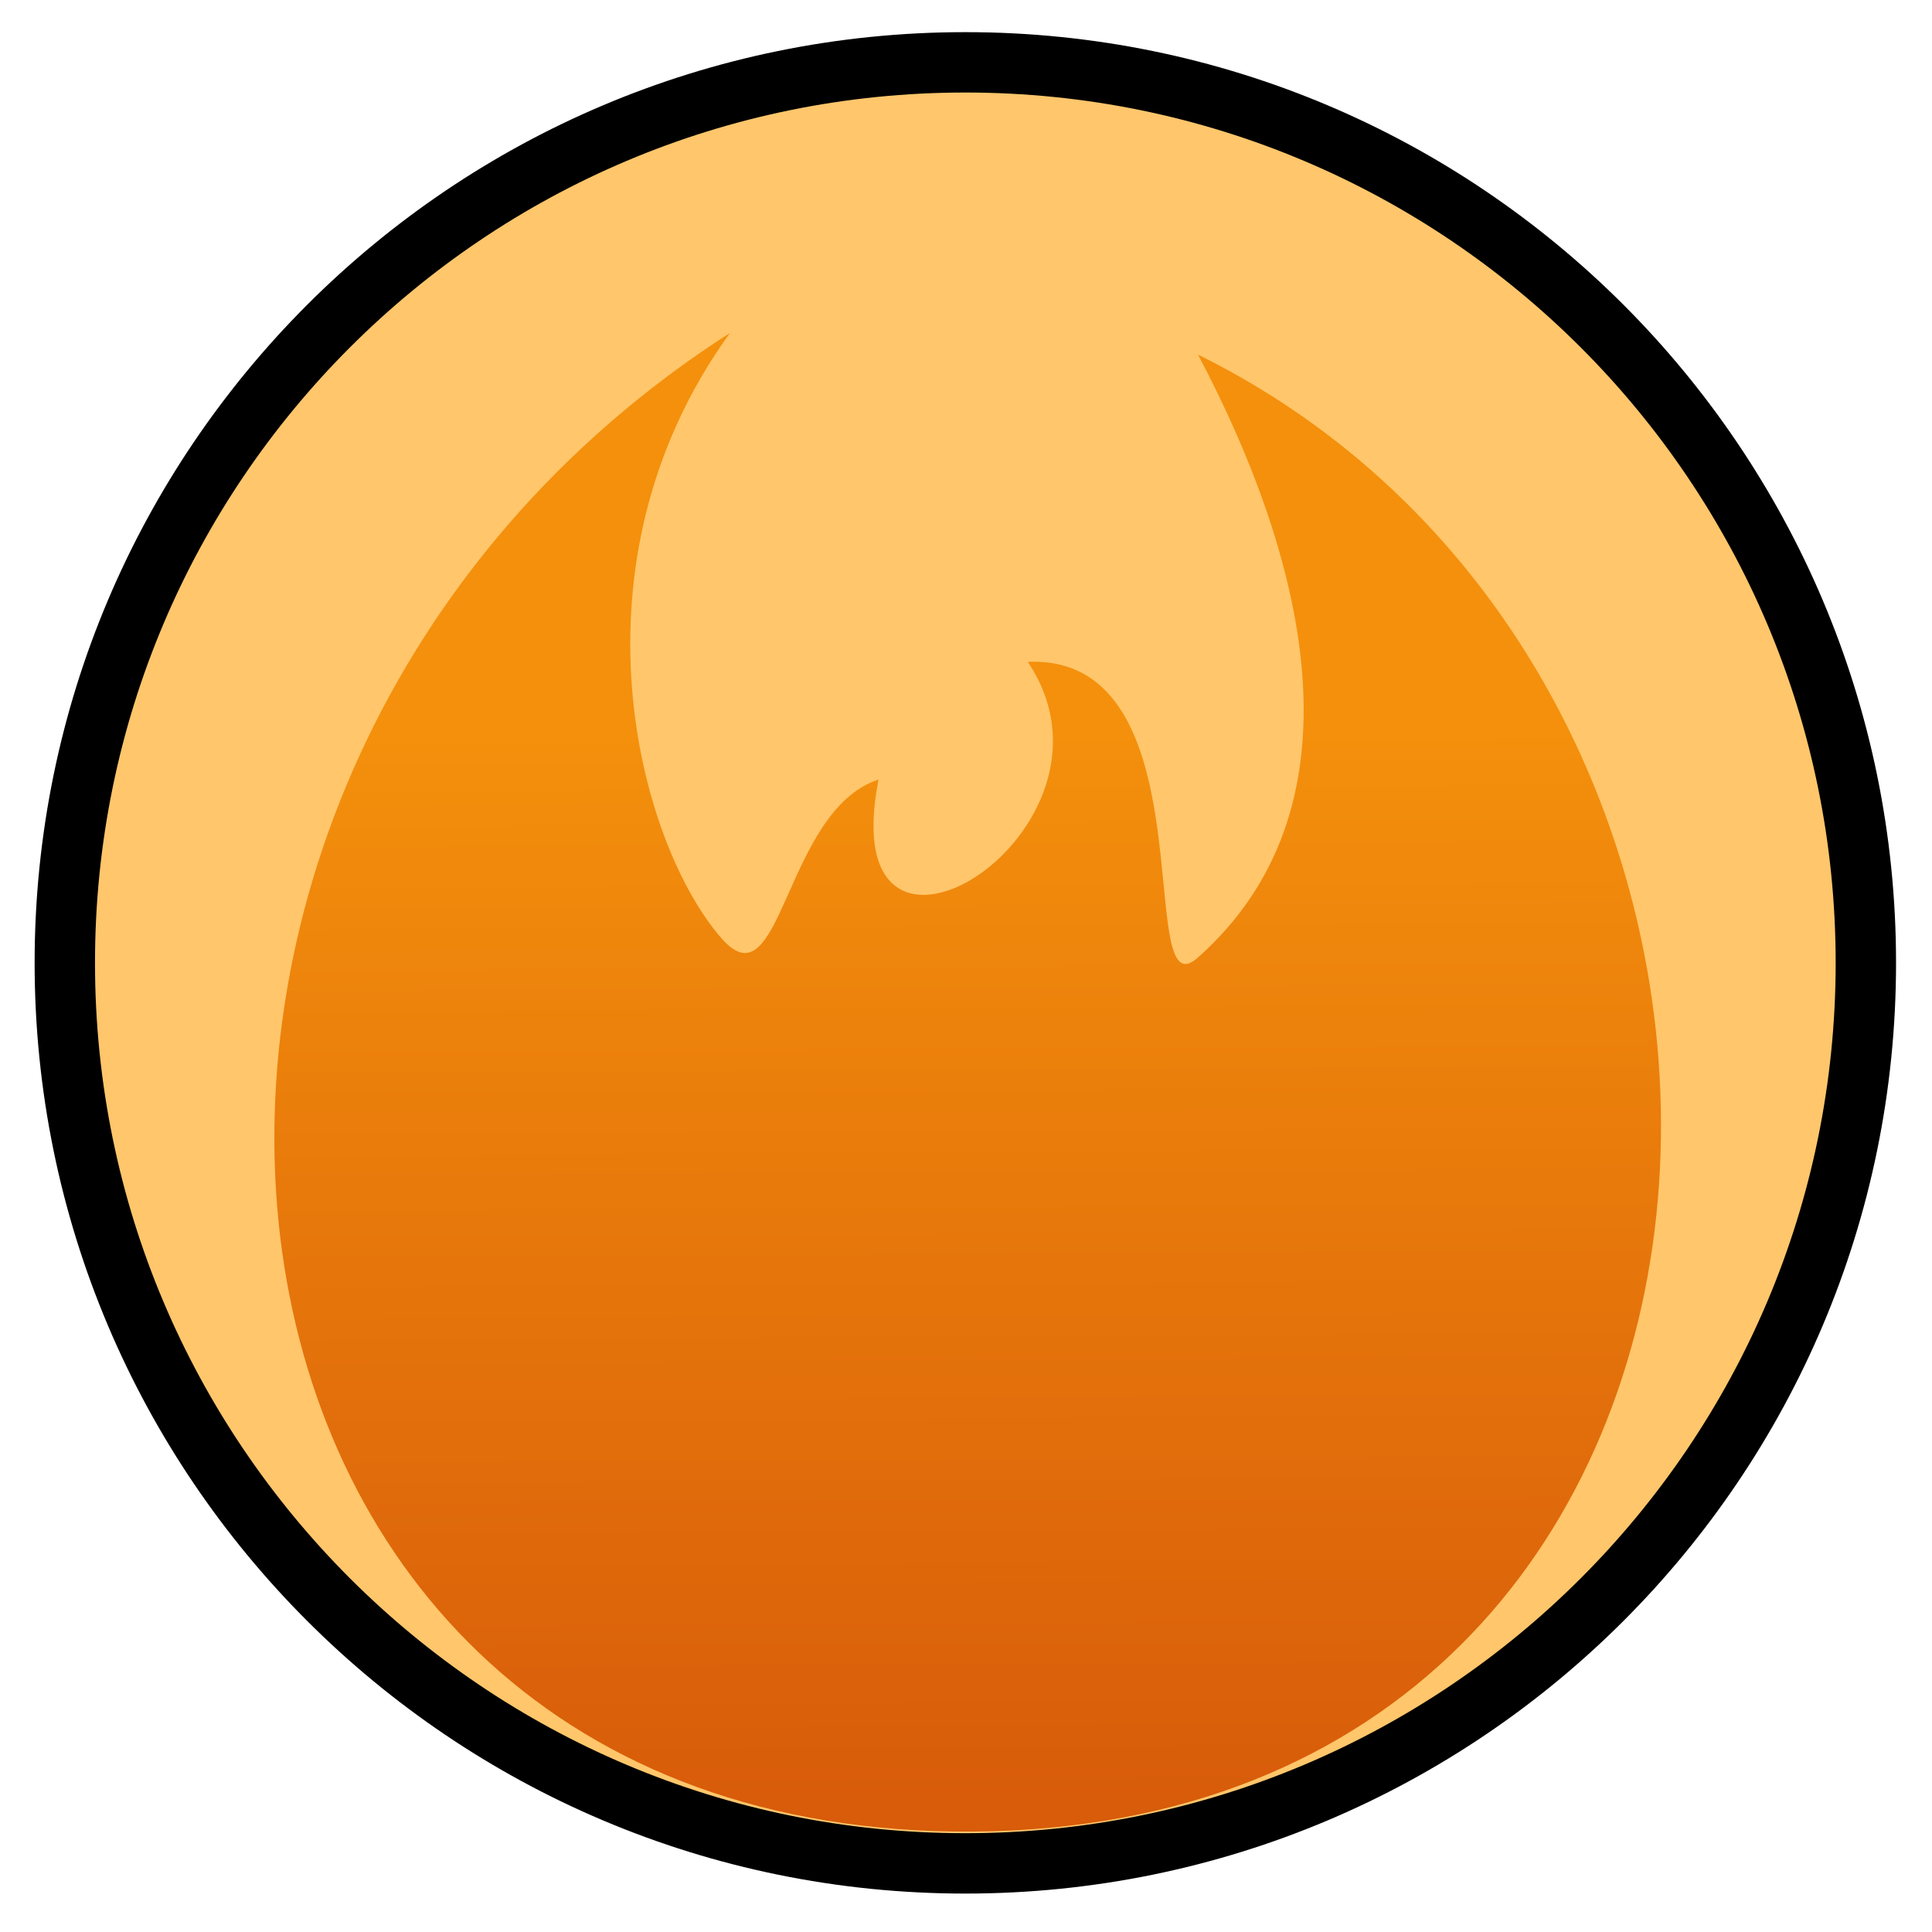
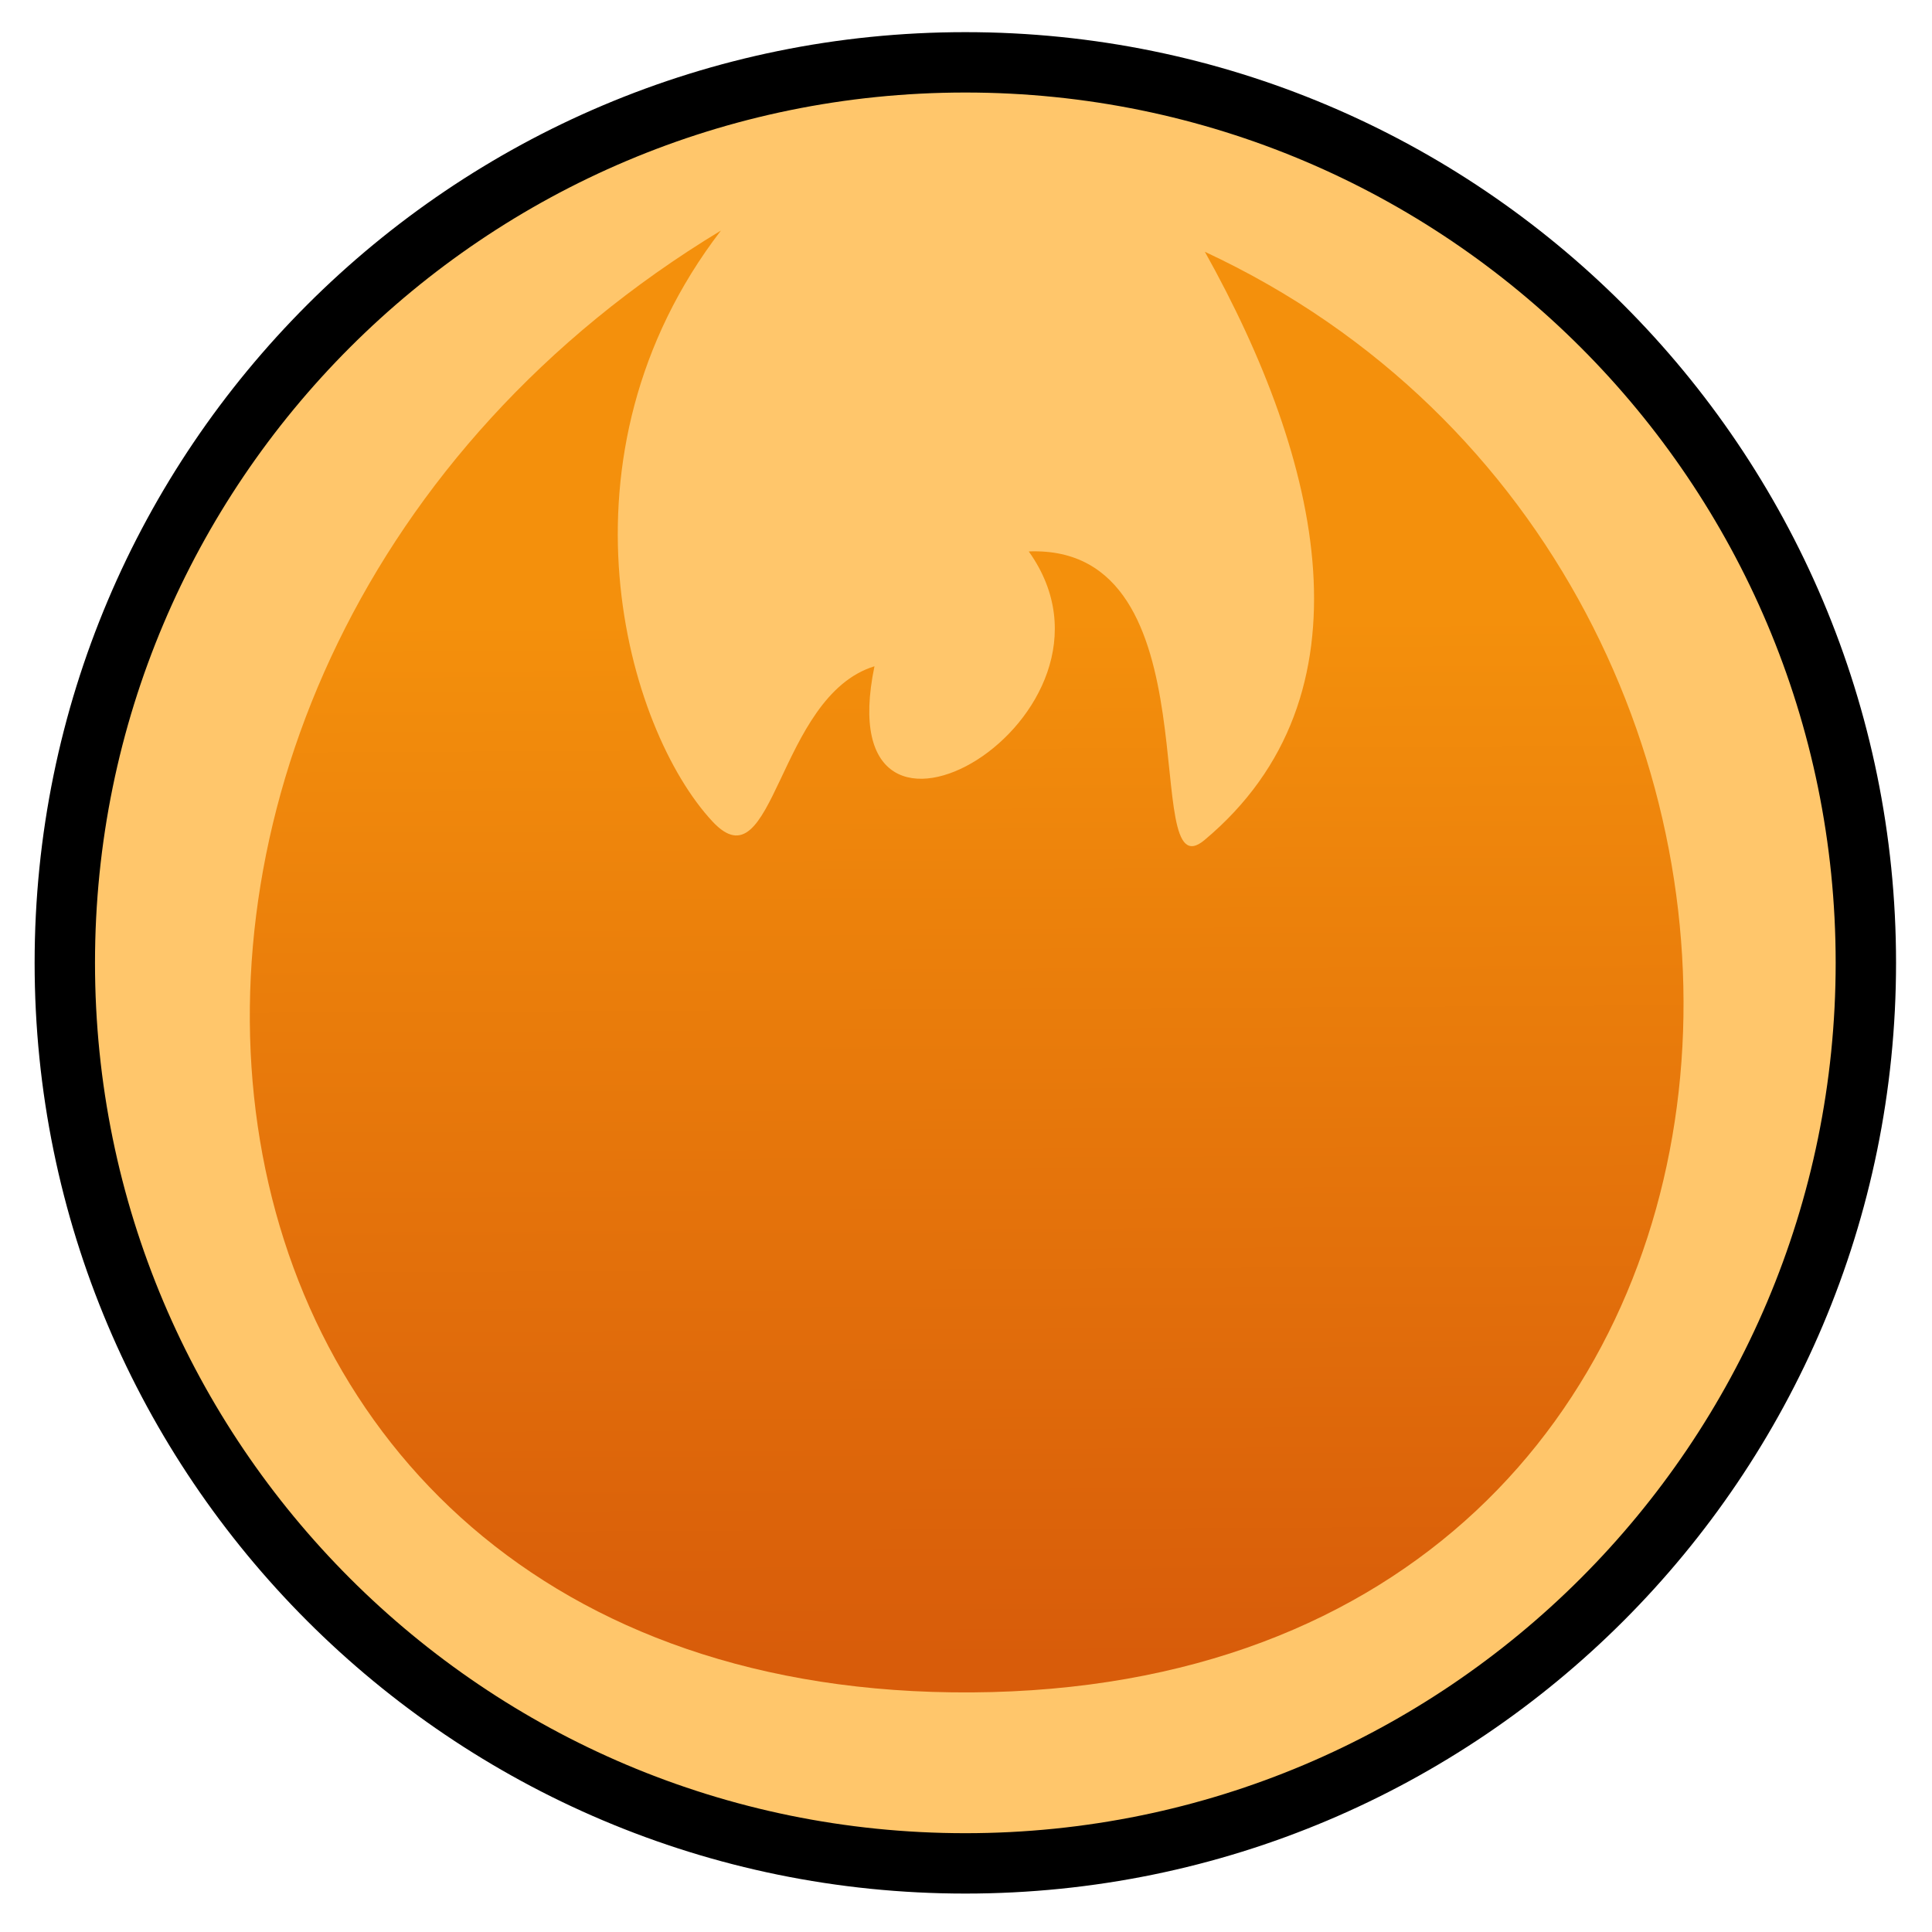
<svg xmlns="http://www.w3.org/2000/svg" version="1.1" viewBox="0 0 64 64">
  <defs>
-     <linearGradient id="linearGradient4353" x1="154.45" x2="68.529" y1="162.79" y2="162.73" gradientTransform="matrix(.00695 .41122 -.55531 .0033286 121.73 -4.5045)" gradientUnits="userSpaceOnUse">
+     <linearGradient id="linearGradient4353" x1="154.45" x2="68.529" y1="162.79" y2="162.73" gradientTransform="matrix(.0071859 .40111 -.57416 .0032468 124.74 -7.5126)" gradientUnits="userSpaceOnUse">
      <stop stop-color="#d85c0a" offset="0" />
      <stop stop-color="#f4900c" offset="1" />
    </linearGradient>
  </defs>
  <circle cx="31.978" cy="31.896" r="29.831" color="#000000" fill="#ffc66b" fill-rule="evenodd" overflow="visible" solid-color="#000000" stroke="#000" stroke-width="2" style="isolation:auto;mix-blend-mode:normal" />
-   <path d="m24.185 11.026c-22.952 14.72-19.306 49.831 8.032 49.647 28.105-0.189 29.804-37.896 7.47-48.925 3.736 7.087 5.515 15.082-0.014 19.98-2.146 1.901 0.464-10.055-5.628-9.804 3.766 5.593-6.523 11.972-4.943 3.9-3.128 1.021-3.202 7.529-5.187 5.275-2.759-3.134-5.283-12.412 0.269-20.073z" fill="url(#linearGradient4353)" fill-rule="evenodd" stroke-width=".229" />
+   <path d="m23.884 7.636c-23.731 14.358-19.961 48.606 8.305 48.427 29.059-0.185 30.816-36.965 7.724-47.722 3.863 6.913 5.702 14.711-0.015 19.489-2.219 1.854 0.48-9.808-5.819-9.563 3.894 5.455-6.744 11.678-5.111 3.804-3.235 0.996-3.311 7.344-5.363 5.145-2.853-3.057-5.462-12.107 0.278-19.58z" fill="url(#linearGradient4353)" fill-rule="evenodd" stroke-width=".23" />
</svg>
